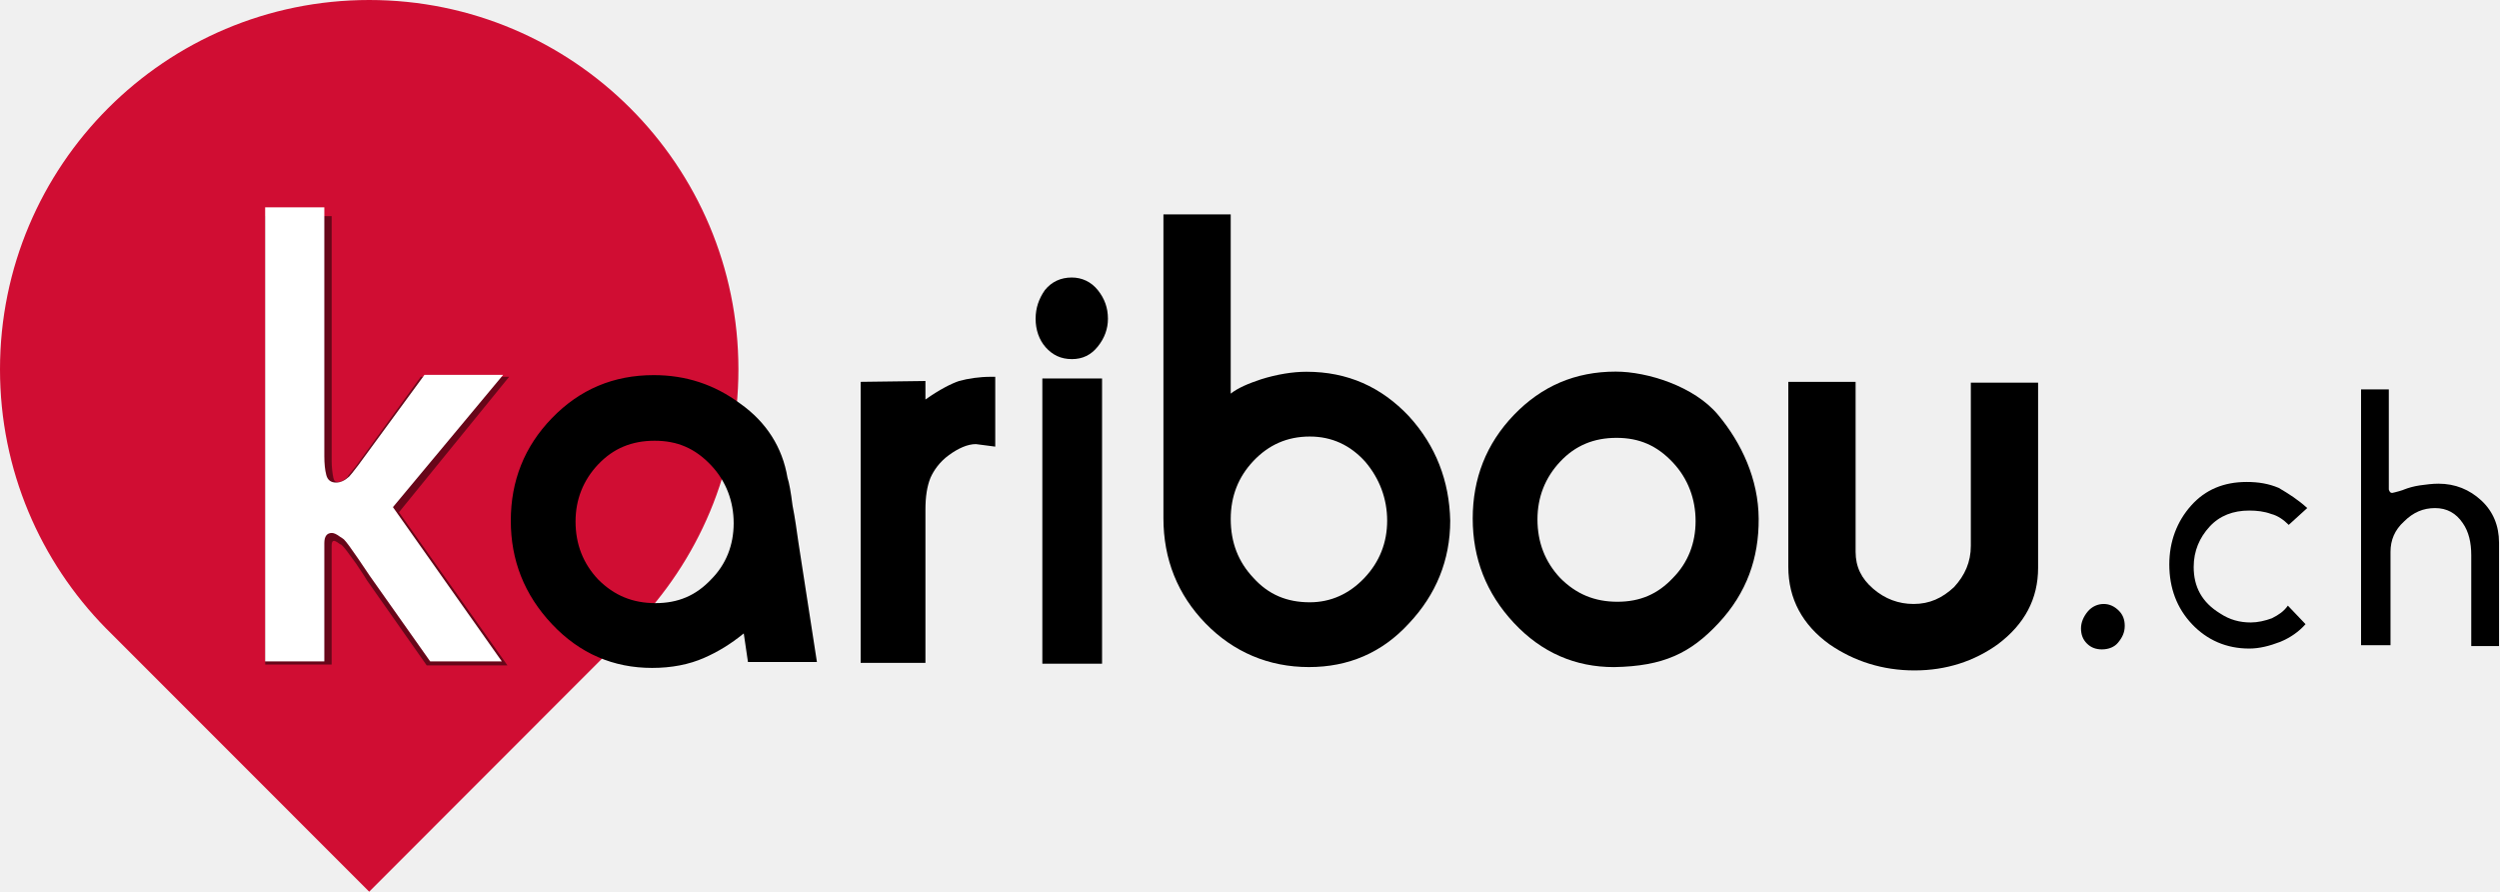
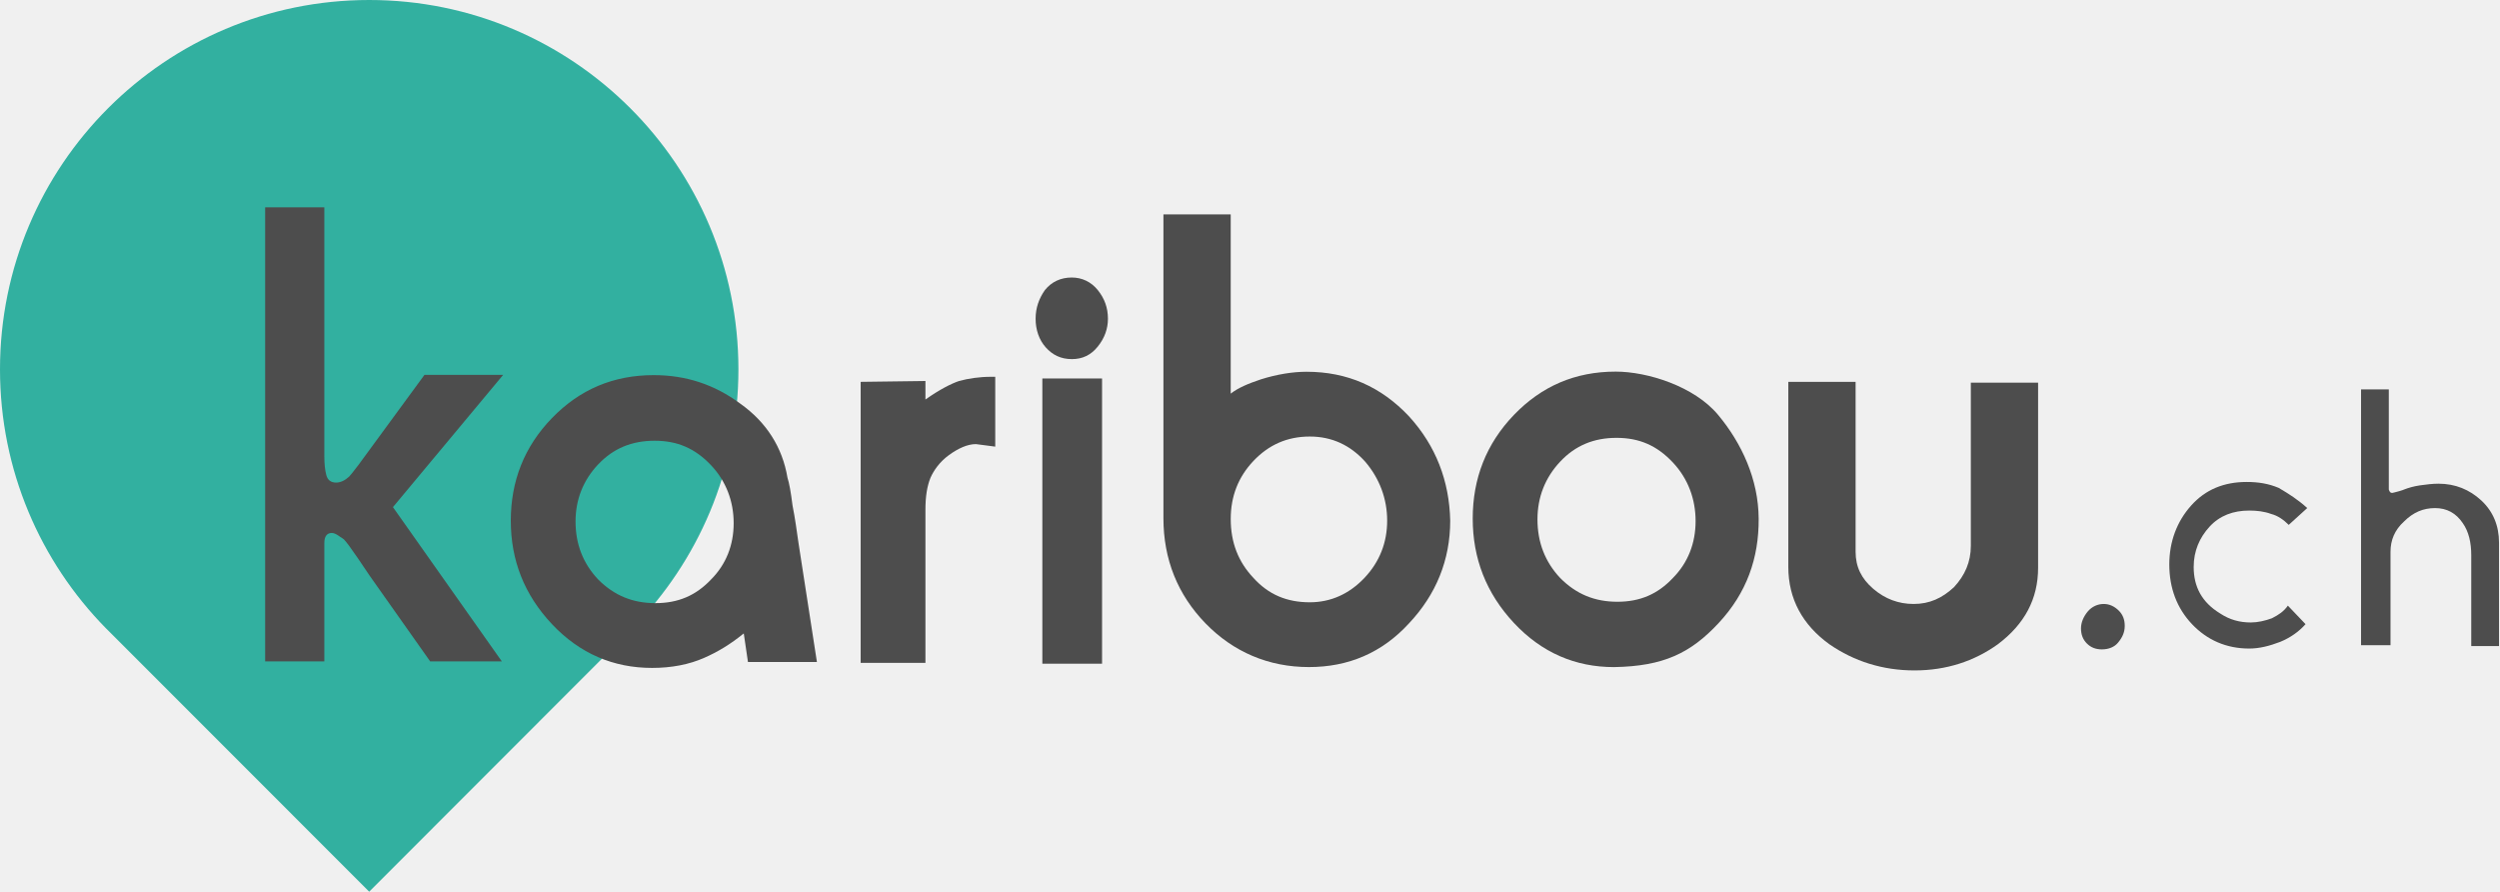
<svg xmlns="http://www.w3.org/2000/svg" id="svg2117" version="1.1" viewBox="0 0 159.445 56.87" height="56.87mm" width="159.445mm">
  <defs id="defs2111" />
  <g transform="translate(-102.4621,89.00062)" id="layer1">
-     <g id="g1211" transform="matrix(0.4887863,0,0,-0.4887863,109.2063,-48.9436)" style="display:inline;opacity:1;fill:#d00d33;fill-opacity:1">
-       <path d="m 0,0 c -8.534,8.695 -13.798,20.612 -13.798,33.758 0,26.617 21.577,48.194 48.194,48.194 26.617,0 48.195,-21.577 48.195,-48.194 C 82.591,20.601 77.319,8.697 68.772,0 L 34.396,-34.398 Z" style="fill:#d00d33;fill-opacity:1;fill-rule:nonzero;stroke:none" id="path1209" />
+     <g id="g1211" transform="matrix(0.4887863,0,0,-0.4887863,109.2063,-48.9436)" style="display:inline;opacity:1;fill:#32b0a0;fill-opacity:1">
+       <path d="m 0,0 c -8.534,8.695 -13.798,20.612 -13.798,33.758 0,26.617 21.577,48.194 48.194,48.194 26.617,0 48.195,-21.577 48.195,-48.194 C 82.591,20.601 77.319,8.697 68.772,0 L 34.396,-34.398 Z" style="fill:#32b0a0;fill-opacity:1;fill-rule:nonzero;stroke:none" id="path1209" />
    </g>
-     <path style="display:inline;fill:#000000;fill-opacity:1;stroke-width:0.537" id="path1197" d="m 236.579,-47.583 c -0.376,0 -0.698,-0.107 -0.966,-0.376 -0.268,-0.268 -0.376,-0.59 -0.376,-0.966 0,-0.376 0.161,-0.751 0.429,-1.073 0.268,-0.322 0.644,-0.483 1.02,-0.483 0.376,0 0.698,0.161 0.966,0.429 0.268,0.268 0.376,0.59 0.376,0.966 0,0.429 -0.161,0.751 -0.429,1.073 -0.215,0.268 -0.59,0.429 -1.02,0.429" class="st0" />
-     <path style="display:inline;fill:#000000;fill-opacity:1;stroke-width:0.537" id="path1199" d="m 249.672,-56.598 -1.181,1.073 c -0.322,-0.322 -0.698,-0.59 -1.127,-0.698 -0.429,-0.161 -0.912,-0.215 -1.395,-0.215 -1.02,0 -1.878,0.322 -2.522,1.02 -0.644,0.698 -1.02,1.556 -1.02,2.576 0,1.288 0.537,2.254 1.663,2.951 0.644,0.429 1.288,0.59 1.985,0.59 0.429,0 0.912,-0.107 1.342,-0.268 0.429,-0.215 0.751,-0.429 1.02,-0.805 l 1.127,1.181 c -0.429,0.483 -0.966,0.859 -1.61,1.127 -0.698,0.268 -1.342,0.429 -1.985,0.429 -1.449,0 -2.683,-0.537 -3.649,-1.556 -0.966,-1.02 -1.449,-2.307 -1.449,-3.81 0,-1.449 0.483,-2.737 1.395,-3.756 0.912,-1.02 2.093,-1.503 3.542,-1.503 0.751,0 1.395,0.107 2.039,0.376 0.644,0.376 1.234,0.751 1.824,1.288" class="st0" />
-     <path style="display:inline;fill:#000000;fill-opacity:1;stroke-width:0.537" id="path1201" d="m 254.877,-47.851 h -1.771 v -16.313 h 1.771 v 6.064 0.322 c 0.054,0.161 0.107,0.215 0.215,0.215 0.054,0 0.215,-0.054 0.429,-0.107 0.215,-0.054 0.322,-0.107 0.322,-0.107 0.268,-0.107 0.644,-0.215 1.02,-0.268 0.376,-0.054 0.805,-0.107 1.181,-0.107 1.073,0 1.985,0.376 2.737,1.073 0.751,0.698 1.127,1.61 1.127,2.683 v 6.6 h -1.771 v -5.795 c 0,-0.805 -0.161,-1.503 -0.537,-2.039 -0.429,-0.644 -1.02,-0.966 -1.771,-0.966 -0.751,0 -1.395,0.268 -1.985,0.859 -0.59,0.537 -0.859,1.181 -0.859,1.932 v 5.956 z" class="st0" />
-     <path id="path1203" class="st0" d="m 134.946,-64.969 h -5.634 l -4.132,5.688 c -0.429,0.537 -0.537,0.644 -0.537,0.698 -0.215,0.215 -0.429,0.322 -0.59,0.322 -0.215,0 -0.268,-0.054 -0.322,-0.268 -0.054,-0.268 -0.107,-0.644 -0.107,-1.073 V -75.218 H 119.384 v 28.601 h 4.239 v -7.566 c 0,-0.322 0.107,-0.322 0.161,-0.322 0,0 0.107,0 0.376,0.215 0.054,0 0.107,0.054 0.161,0.107 0.107,0.107 0.322,0.376 0.859,1.127 0.429,0.644 0.644,0.966 0.698,1.073 l 3.81,5.42 h 5.151 l -6.922,-9.766 z" style="display:inline;opacity:0.505;fill:#000000;fill-opacity:1;stroke-width:0.537" />
-     <g transform="matrix(0.391605,0,0,-0.391605,129.9077,-46.81912)" id="g1207" style="display:inline;fill:#ffffff;fill-opacity:1">
-       <path id="path1205" style="fill:#ffffff;fill-opacity:1;fill-rule:nonzero;stroke:none" d="m 0,0 -9.85,13.945 c -0.138,0.209 -0.771,1.145 -1.899,2.809 -1.13,1.663 -1.9,2.704 -2.311,3.121 -0.274,0.208 -0.479,0.346 -0.615,0.417 -0.549,0.415 -0.994,0.623 -1.336,0.623 -0.821,0 -1.232,-0.553 -1.232,-1.657 V -0.008 h -9.641 v 73.951 h 9.641 V 33.419 c 0,-1.229 0.106,-2.254 0.321,-3.07 0.213,-0.82 0.746,-1.228 1.601,-1.228 0.712,0 1.423,0.328 2.135,0.987 0.142,0.131 0.641,0.757 1.495,1.875 L -0.931,46.658 11.89,46.66 -6.063,25.121 11.681,-0.008 Z" />
+     <path style="display:inline;fill:#4d4d4d;fill-opacity:1;stroke-width:0.537" id="path1197" d="m 236.579,-47.583 c -0.376,0 -0.698,-0.107 -0.966,-0.376 -0.268,-0.268 -0.376,-0.59 -0.376,-0.966 0,-0.376 0.161,-0.751 0.429,-1.073 0.268,-0.322 0.644,-0.483 1.02,-0.483 0.376,0 0.698,0.161 0.966,0.429 0.268,0.268 0.376,0.59 0.376,0.966 0,0.429 -0.161,0.751 -0.429,1.073 -0.215,0.268 -0.59,0.429 -1.02,0.429" class="st0" />
+     <path style="display:inline;fill:#4d4d4d;fill-opacity:1;stroke-width:0.537" id="path1199" d="m 249.672,-56.598 -1.181,1.073 c -0.322,-0.322 -0.698,-0.59 -1.127,-0.698 -0.429,-0.161 -0.912,-0.215 -1.395,-0.215 -1.02,0 -1.878,0.322 -2.522,1.02 -0.644,0.698 -1.02,1.556 -1.02,2.576 0,1.288 0.537,2.254 1.663,2.951 0.644,0.429 1.288,0.59 1.985,0.59 0.429,0 0.912,-0.107 1.342,-0.268 0.429,-0.215 0.751,-0.429 1.02,-0.805 l 1.127,1.181 c -0.429,0.483 -0.966,0.859 -1.61,1.127 -0.698,0.268 -1.342,0.429 -1.985,0.429 -1.449,0 -2.683,-0.537 -3.649,-1.556 -0.966,-1.02 -1.449,-2.307 -1.449,-3.81 0,-1.449 0.483,-2.737 1.395,-3.756 0.912,-1.02 2.093,-1.503 3.542,-1.503 0.751,0 1.395,0.107 2.039,0.376 0.644,0.376 1.234,0.751 1.824,1.288" class="st0" />
+     <path style="display:inline;fill:#4d4d4d;fill-opacity:1;stroke-width:0.537" id="path1201" d="m 254.877,-47.851 h -1.771 v -16.313 h 1.771 v 6.064 0.322 c 0.054,0.161 0.107,0.215 0.215,0.215 0.054,0 0.215,-0.054 0.429,-0.107 0.215,-0.054 0.322,-0.107 0.322,-0.107 0.268,-0.107 0.644,-0.215 1.02,-0.268 0.376,-0.054 0.805,-0.107 1.181,-0.107 1.073,0 1.985,0.376 2.737,1.073 0.751,0.698 1.127,1.61 1.127,2.683 v 6.6 h -1.771 v -5.795 c 0,-0.805 -0.161,-1.503 -0.537,-2.039 -0.429,-0.644 -1.02,-0.966 -1.771,-0.966 -0.751,0 -1.395,0.268 -1.985,0.859 -0.59,0.537 -0.859,1.181 -0.859,1.932 v 5.956 z" class="st0" />
+     <g transform="matrix(0.391605,0,0,-0.391605,129.9077,-46.81912)" id="g1207" style="display:inline;fill:#4d4d4d;fill-opacity:1">
+       <path id="path1205" style="fill:#4d4d4d;fill-opacity:1;fill-rule:nonzero;stroke:none" d="m 0,0 -9.85,13.945 c -0.138,0.209 -0.771,1.145 -1.899,2.809 -1.13,1.663 -1.9,2.704 -2.311,3.121 -0.274,0.208 -0.479,0.346 -0.615,0.417 -0.549,0.415 -0.994,0.623 -1.336,0.623 -0.821,0 -1.232,-0.553 -1.232,-1.657 V -0.008 h -9.641 v 73.951 h 9.641 V 33.419 c 0,-1.229 0.106,-2.254 0.321,-3.07 0.213,-0.82 0.746,-1.228 1.601,-1.228 0.712,0 1.423,0.328 2.135,0.987 0.142,0.131 0.641,0.757 1.495,1.875 L -0.931,46.658 11.89,46.66 -6.063,25.121 11.681,-0.008 Z" />
    </g>
-     <path id="path1210" class="st0" d="m 153.405,-54.398 c -0.107,-0.751 -0.215,-1.556 -0.376,-2.361 -0.107,-0.859 -0.215,-1.449 -0.322,-1.771 -0.322,-1.932 -1.342,-3.542 -3.005,-4.722 -1.663,-1.234 -3.488,-1.824 -5.527,-1.824 -2.576,0 -4.722,0.912 -6.493,2.737 -1.771,1.824 -2.629,4.025 -2.629,6.547 0,2.522 0.859,4.722 2.629,6.6 1.771,1.878 3.917,2.79 6.386,2.79 1.234,0 2.361,-0.215 3.327,-0.644 0.859,-0.376 1.663,-0.859 2.522,-1.556 l 0.268,1.824 h 4.4 z m -12.771,-4.99 c 0.966,-1.02 2.146,-1.503 3.595,-1.503 1.449,0 2.576,0.483 3.595,1.556 0.966,1.02 1.449,2.307 1.449,3.703 0,1.395 -0.483,2.629 -1.449,3.595 -0.966,1.02 -2.093,1.503 -3.542,1.503 -1.449,0 -2.629,-0.483 -3.649,-1.503 -0.966,-1.02 -1.449,-2.254 -1.449,-3.703 0,-1.395 0.483,-2.629 1.449,-3.649 z" style="display:inline;fill:#000000;fill-opacity:1;stroke-width:0.537" />
-     <path id="path1212" class="st0" d="m 165.693,-64.969 c -0.751,0 -1.449,0.107 -2.039,0.268 -0.483,0.161 -1.234,0.537 -2.146,1.181 0,-0.107 0,-0.215 0,-0.322 v -0.859 l -4.132,0.054 v 17.923 h 4.132 v -9.766 c 0,-0.859 0.107,-1.503 0.322,-2.039 0.215,-0.483 0.59,-1.02 1.181,-1.449 0.59,-0.429 1.181,-0.698 1.717,-0.698 l 1.234,0.161 v -4.454 z" style="display:inline;fill:#000000;fill-opacity:1;stroke-width:0.537" />
-     <path style="display:inline;fill:#000000;fill-opacity:1;stroke-width:0.537" d="m 170.845,-66.096 c 0.698,0 1.234,-0.268 1.663,-0.805 0.429,-0.537 0.644,-1.127 0.644,-1.771 0,-0.698 -0.215,-1.288 -0.644,-1.824 -0.429,-0.537 -1.02,-0.805 -1.663,-0.805 -0.698,0 -1.288,0.268 -1.717,0.805 -0.376,0.537 -0.59,1.127 -0.59,1.824 0,0.698 0.215,1.342 0.644,1.824 0.429,0.483 0.966,0.751 1.663,0.751 z" class="st0" id="path1214" />
-     <rect style="display:inline;fill:#000000;fill-opacity:1;stroke-width:0.537" height="18.191" width="3.81" class="st0" y="-64.862" x="168.967" id="rect1216" />
-     <path id="path1218" class="st0" d="m 192.363,-62.447 c -1.771,-1.878 -3.917,-2.844 -6.547,-2.844 -0.859,0 -1.878,0.161 -2.898,0.483 -0.805,0.268 -1.449,0.537 -1.932,0.912 v -11.43 h -4.293 v 19.372 c 0,2.629 0.912,4.883 2.683,6.708 1.771,1.824 4.025,2.79 6.6,2.79 2.522,0 4.668,-0.912 6.386,-2.79 1.717,-1.824 2.629,-4.025 2.629,-6.547 -0.054,-2.522 -0.912,-4.776 -2.629,-6.654 z m -1.395,6.654 c 0,1.395 -0.483,2.629 -1.449,3.649 -0.966,1.02 -2.146,1.556 -3.488,1.556 -1.449,0 -2.629,-0.483 -3.595,-1.556 -0.966,-1.02 -1.449,-2.254 -1.449,-3.756 0,-1.449 0.483,-2.683 1.449,-3.703 0.966,-1.02 2.146,-1.556 3.595,-1.556 1.395,0 2.576,0.537 3.542,1.61 0.912,1.073 1.395,2.361 1.395,3.756 z" style="display:inline;fill:#000000;fill-opacity:1;stroke-width:0.537" />
-     <path id="path1220" class="st0" d="m 228.208,-64.647 v 10.464 c 0,1.02 -0.376,1.878 -1.073,2.629 -0.751,0.698 -1.556,1.073 -2.576,1.073 -0.966,0 -1.824,-0.322 -2.576,-0.966 -0.751,-0.644 -1.127,-1.395 -1.127,-2.361 v -10.839 h -4.293 v 11.805 c 0,2.039 0.912,3.703 2.629,4.937 1.556,1.073 3.381,1.663 5.42,1.663 2.039,0 3.81,-0.59 5.312,-1.663 1.717,-1.288 2.576,-2.898 2.576,-4.883 v -11.805 h -4.293 z" style="display:inline;fill:#000000;fill-opacity:1;stroke-width:0.537" />
-     <path style="display:inline;fill:#000000;fill-opacity:1;stroke-width:0.539" d="m 214.672,-55.919 c -0.015,-2.513 -1.082,-4.817 -2.595,-6.628 -1.513,-1.811 -4.489,-2.753 -6.528,-2.753 -2.576,0 -4.722,0.921 -6.493,2.762 -1.771,1.841 -2.629,4.062 -2.629,6.607 0,2.545 0.859,4.766 2.629,6.661 1.771,1.895 3.917,2.816 6.386,2.816 3.158,-0.053 4.891,-0.892 6.679,-2.814 1.789,-1.922 2.566,-4.139 2.551,-6.652 z m -12.664,-3.64 c 0.966,-1.029 2.146,-1.516 3.595,-1.516 1.449,0 2.576,0.487 3.595,1.571 0.966,1.029 1.449,2.329 1.449,3.737 0,1.408 -0.483,2.654 -1.449,3.629 -0.966,1.029 -2.093,1.516 -3.542,1.516 -1.449,0 -2.629,-0.487 -3.649,-1.516 -0.966,-1.029 -1.449,-2.275 -1.449,-3.737 0,-1.408 0.483,-2.654 1.449,-3.683 z" class="st0" id="path1222" />
+     <path id="path1210" class="st0" d="m 153.405,-54.398 c -0.107,-0.751 -0.215,-1.556 -0.376,-2.361 -0.107,-0.859 -0.215,-1.449 -0.322,-1.771 -0.322,-1.932 -1.342,-3.542 -3.005,-4.722 -1.663,-1.234 -3.488,-1.824 -5.527,-1.824 -2.576,0 -4.722,0.912 -6.493,2.737 -1.771,1.824 -2.629,4.025 -2.629,6.547 0,2.522 0.859,4.722 2.629,6.6 1.771,1.878 3.917,2.79 6.386,2.79 1.234,0 2.361,-0.215 3.327,-0.644 0.859,-0.376 1.663,-0.859 2.522,-1.556 l 0.268,1.824 h 4.4 z m -12.771,-4.99 c 0.966,-1.02 2.146,-1.503 3.595,-1.503 1.449,0 2.576,0.483 3.595,1.556 0.966,1.02 1.449,2.307 1.449,3.703 0,1.395 -0.483,2.629 -1.449,3.595 -0.966,1.02 -2.093,1.503 -3.542,1.503 -1.449,0 -2.629,-0.483 -3.649,-1.503 -0.966,-1.02 -1.449,-2.254 -1.449,-3.703 0,-1.395 0.483,-2.629 1.449,-3.649 z" style="display:inline;fill:#4d4d4d;fill-opacity:1;stroke-width:0.537" />
+     <path id="path1212" class="st0" d="m 165.693,-64.969 c -0.751,0 -1.449,0.107 -2.039,0.268 -0.483,0.161 -1.234,0.537 -2.146,1.181 0,-0.107 0,-0.215 0,-0.322 v -0.859 l -4.132,0.054 v 17.923 h 4.132 v -9.766 c 0,-0.859 0.107,-1.503 0.322,-2.039 0.215,-0.483 0.59,-1.02 1.181,-1.449 0.59,-0.429 1.181,-0.698 1.717,-0.698 l 1.234,0.161 v -4.454 z" style="display:inline;fill:#4d4d4d;fill-opacity:1;stroke-width:0.537" />
+     <path style="display:inline;fill:#4d4d4d;fill-opacity:1;stroke-width:0.537" d="m 170.845,-66.096 c 0.698,0 1.234,-0.268 1.663,-0.805 0.429,-0.537 0.644,-1.127 0.644,-1.771 0,-0.698 -0.215,-1.288 -0.644,-1.824 -0.429,-0.537 -1.02,-0.805 -1.663,-0.805 -0.698,0 -1.288,0.268 -1.717,0.805 -0.376,0.537 -0.59,1.127 -0.59,1.824 0,0.698 0.215,1.342 0.644,1.824 0.429,0.483 0.966,0.751 1.663,0.751 z" class="st0" id="path1214" />
+     <rect style="display:inline;fill:#4d4d4d;fill-opacity:1;stroke-width:0.537" height="18.191" width="3.81" class="st0" y="-64.862" x="168.967" id="rect1216" />
+     <path id="path1218" class="st0" d="m 192.363,-62.447 c -1.771,-1.878 -3.917,-2.844 -6.547,-2.844 -0.859,0 -1.878,0.161 -2.898,0.483 -0.805,0.268 -1.449,0.537 -1.932,0.912 v -11.43 h -4.293 v 19.372 c 0,2.629 0.912,4.883 2.683,6.708 1.771,1.824 4.025,2.79 6.6,2.79 2.522,0 4.668,-0.912 6.386,-2.79 1.717,-1.824 2.629,-4.025 2.629,-6.547 -0.054,-2.522 -0.912,-4.776 -2.629,-6.654 z m -1.395,6.654 c 0,1.395 -0.483,2.629 -1.449,3.649 -0.966,1.02 -2.146,1.556 -3.488,1.556 -1.449,0 -2.629,-0.483 -3.595,-1.556 -0.966,-1.02 -1.449,-2.254 -1.449,-3.756 0,-1.449 0.483,-2.683 1.449,-3.703 0.966,-1.02 2.146,-1.556 3.595,-1.556 1.395,0 2.576,0.537 3.542,1.61 0.912,1.073 1.395,2.361 1.395,3.756 z" style="display:inline;fill:#4d4d4d;fill-opacity:1;stroke-width:0.537" />
+     <path id="path1220" class="st0" d="m 228.208,-64.647 v 10.464 c 0,1.02 -0.376,1.878 -1.073,2.629 -0.751,0.698 -1.556,1.073 -2.576,1.073 -0.966,0 -1.824,-0.322 -2.576,-0.966 -0.751,-0.644 -1.127,-1.395 -1.127,-2.361 v -10.839 h -4.293 v 11.805 c 0,2.039 0.912,3.703 2.629,4.937 1.556,1.073 3.381,1.663 5.42,1.663 2.039,0 3.81,-0.59 5.312,-1.663 1.717,-1.288 2.576,-2.898 2.576,-4.883 v -11.805 h -4.293 z" style="display:inline;fill:#4d4d4d;fill-opacity:1;stroke-width:0.537" />
+     <path style="display:inline;fill:#4d4d4d;fill-opacity:1;stroke-width:0.539" d="m 214.672,-55.919 c -0.015,-2.513 -1.082,-4.817 -2.595,-6.628 -1.513,-1.811 -4.489,-2.753 -6.528,-2.753 -2.576,0 -4.722,0.921 -6.493,2.762 -1.771,1.841 -2.629,4.062 -2.629,6.607 0,2.545 0.859,4.766 2.629,6.661 1.771,1.895 3.917,2.816 6.386,2.816 3.158,-0.053 4.891,-0.892 6.679,-2.814 1.789,-1.922 2.566,-4.139 2.551,-6.652 z m -12.664,-3.64 c 0.966,-1.029 2.146,-1.516 3.595,-1.516 1.449,0 2.576,0.487 3.595,1.571 0.966,1.029 1.449,2.329 1.449,3.737 0,1.408 -0.483,2.654 -1.449,3.629 -0.966,1.029 -2.093,1.516 -3.542,1.516 -1.449,0 -2.629,-0.487 -3.649,-1.516 -0.966,-1.029 -1.449,-2.275 -1.449,-3.737 0,-1.408 0.483,-2.654 1.449,-3.683 z" class="st0" id="path1222" />
+     <rect height="34.345" width="11.359" class="st0" y="-18.512" x="136.821" id="rect1185" style="display:inline;fill:#726658;stroke-width:0.337" />
+     <rect height="34.345" width="11.359" class="st1" y="-18.512" x="149.865" id="rect1187" style="display:inline;fill:#b0d6c3;stroke-width:0.337" />
+     <rect height="34.345" width="11.359" class="st2" y="-18.512" x="162.876" id="rect1189" style="display:inline;fill:#c4b19c;stroke-width:0.337" />
+     <rect height="34.345" width="11.359" class="st3" y="-18.512" x="175.92" id="rect1191" style="display:inline;fill:#8dc63f;stroke-width:0.337" />
+     <rect height="34.345" width="11.359" class="st4" y="-18.512" x="188.964" id="rect1193" style="display:inline;fill:#890822;stroke-width:0.337" />
+     <rect height="34.345" width="11.359" class="st5" y="-18.512" x="202.008" id="rect1195" style="display:inline;fill:#00a79d;stroke-width:0.337" />
+     <rect height="34.345" width="11.359" class="st6" y="-18.512" x="215.051" id="rect1197" style="display:inline;fill:#da1c5c;stroke-width:0.337" />
+     <rect height="34.345" width="11.359" class="st7" y="-18.512" x="228.062" id="rect1199" style="display:inline;fill:#f7941e;stroke-width:0.337" />
+     <rect height="34.345" width="11.359" class="st8" y="-18.512" x="123.777" id="rect1201" style="display:inline;fill:#452d16;stroke-width:0.337" />
+     <rect style="display:inline;fill:#df3422;fill-opacity:1;stroke-width:0.337" id="rect1203" x="242.016" y="-18.512" class="st6" width="11.359" height="34.345" />
+     <rect style="display:inline;fill:#1f5a35;fill-opacity:1;stroke-width:0.337" id="rect1205" x="255.091" y="-18.512" class="st3" width="11.359" height="34.345" />
+     <rect style="display:inline;fill:#6600ad;fill-opacity:0.816;stroke-width:0.337" id="rect1331" x="109.847" y="-18.512" class="st8" width="11.359" height="34.345" />
+     <rect height="34.345" width="11.359" class="st8" y="-18.512" x="93.595" id="rect1303" style="display:inline;fill:#62dd2a;fill-opacity:1;stroke-width:0.337" />
  </g>
</svg>
